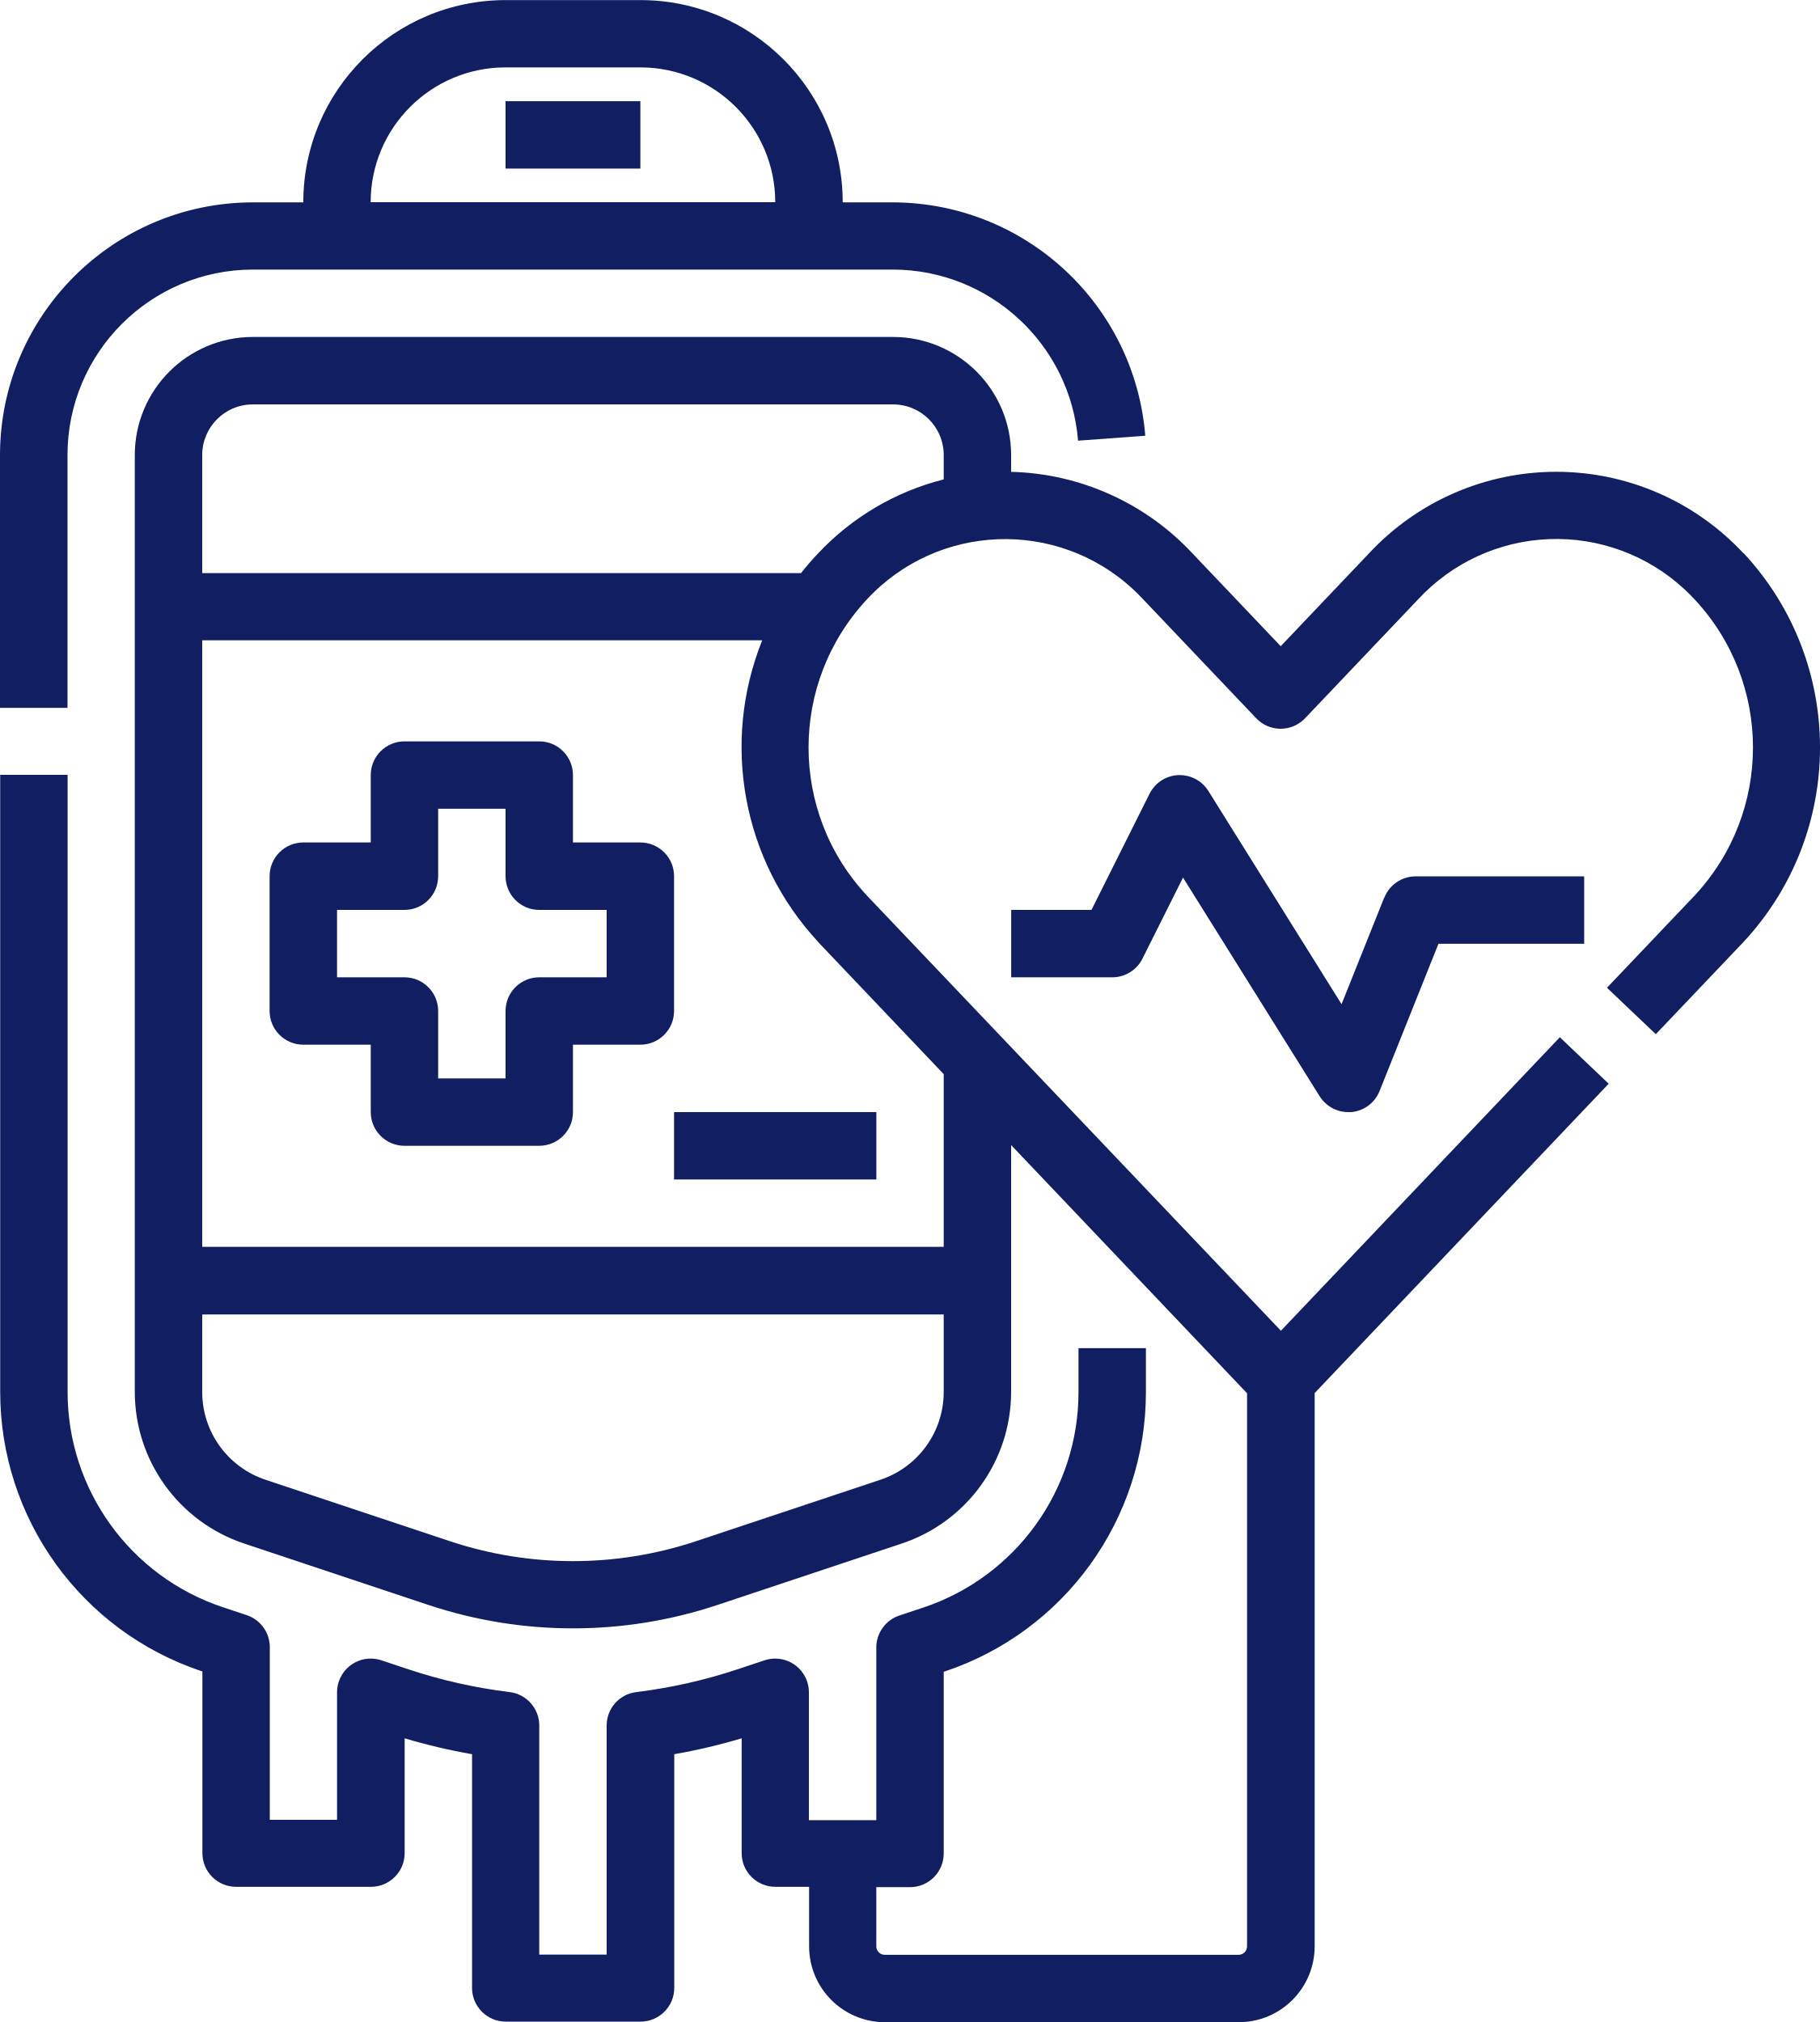
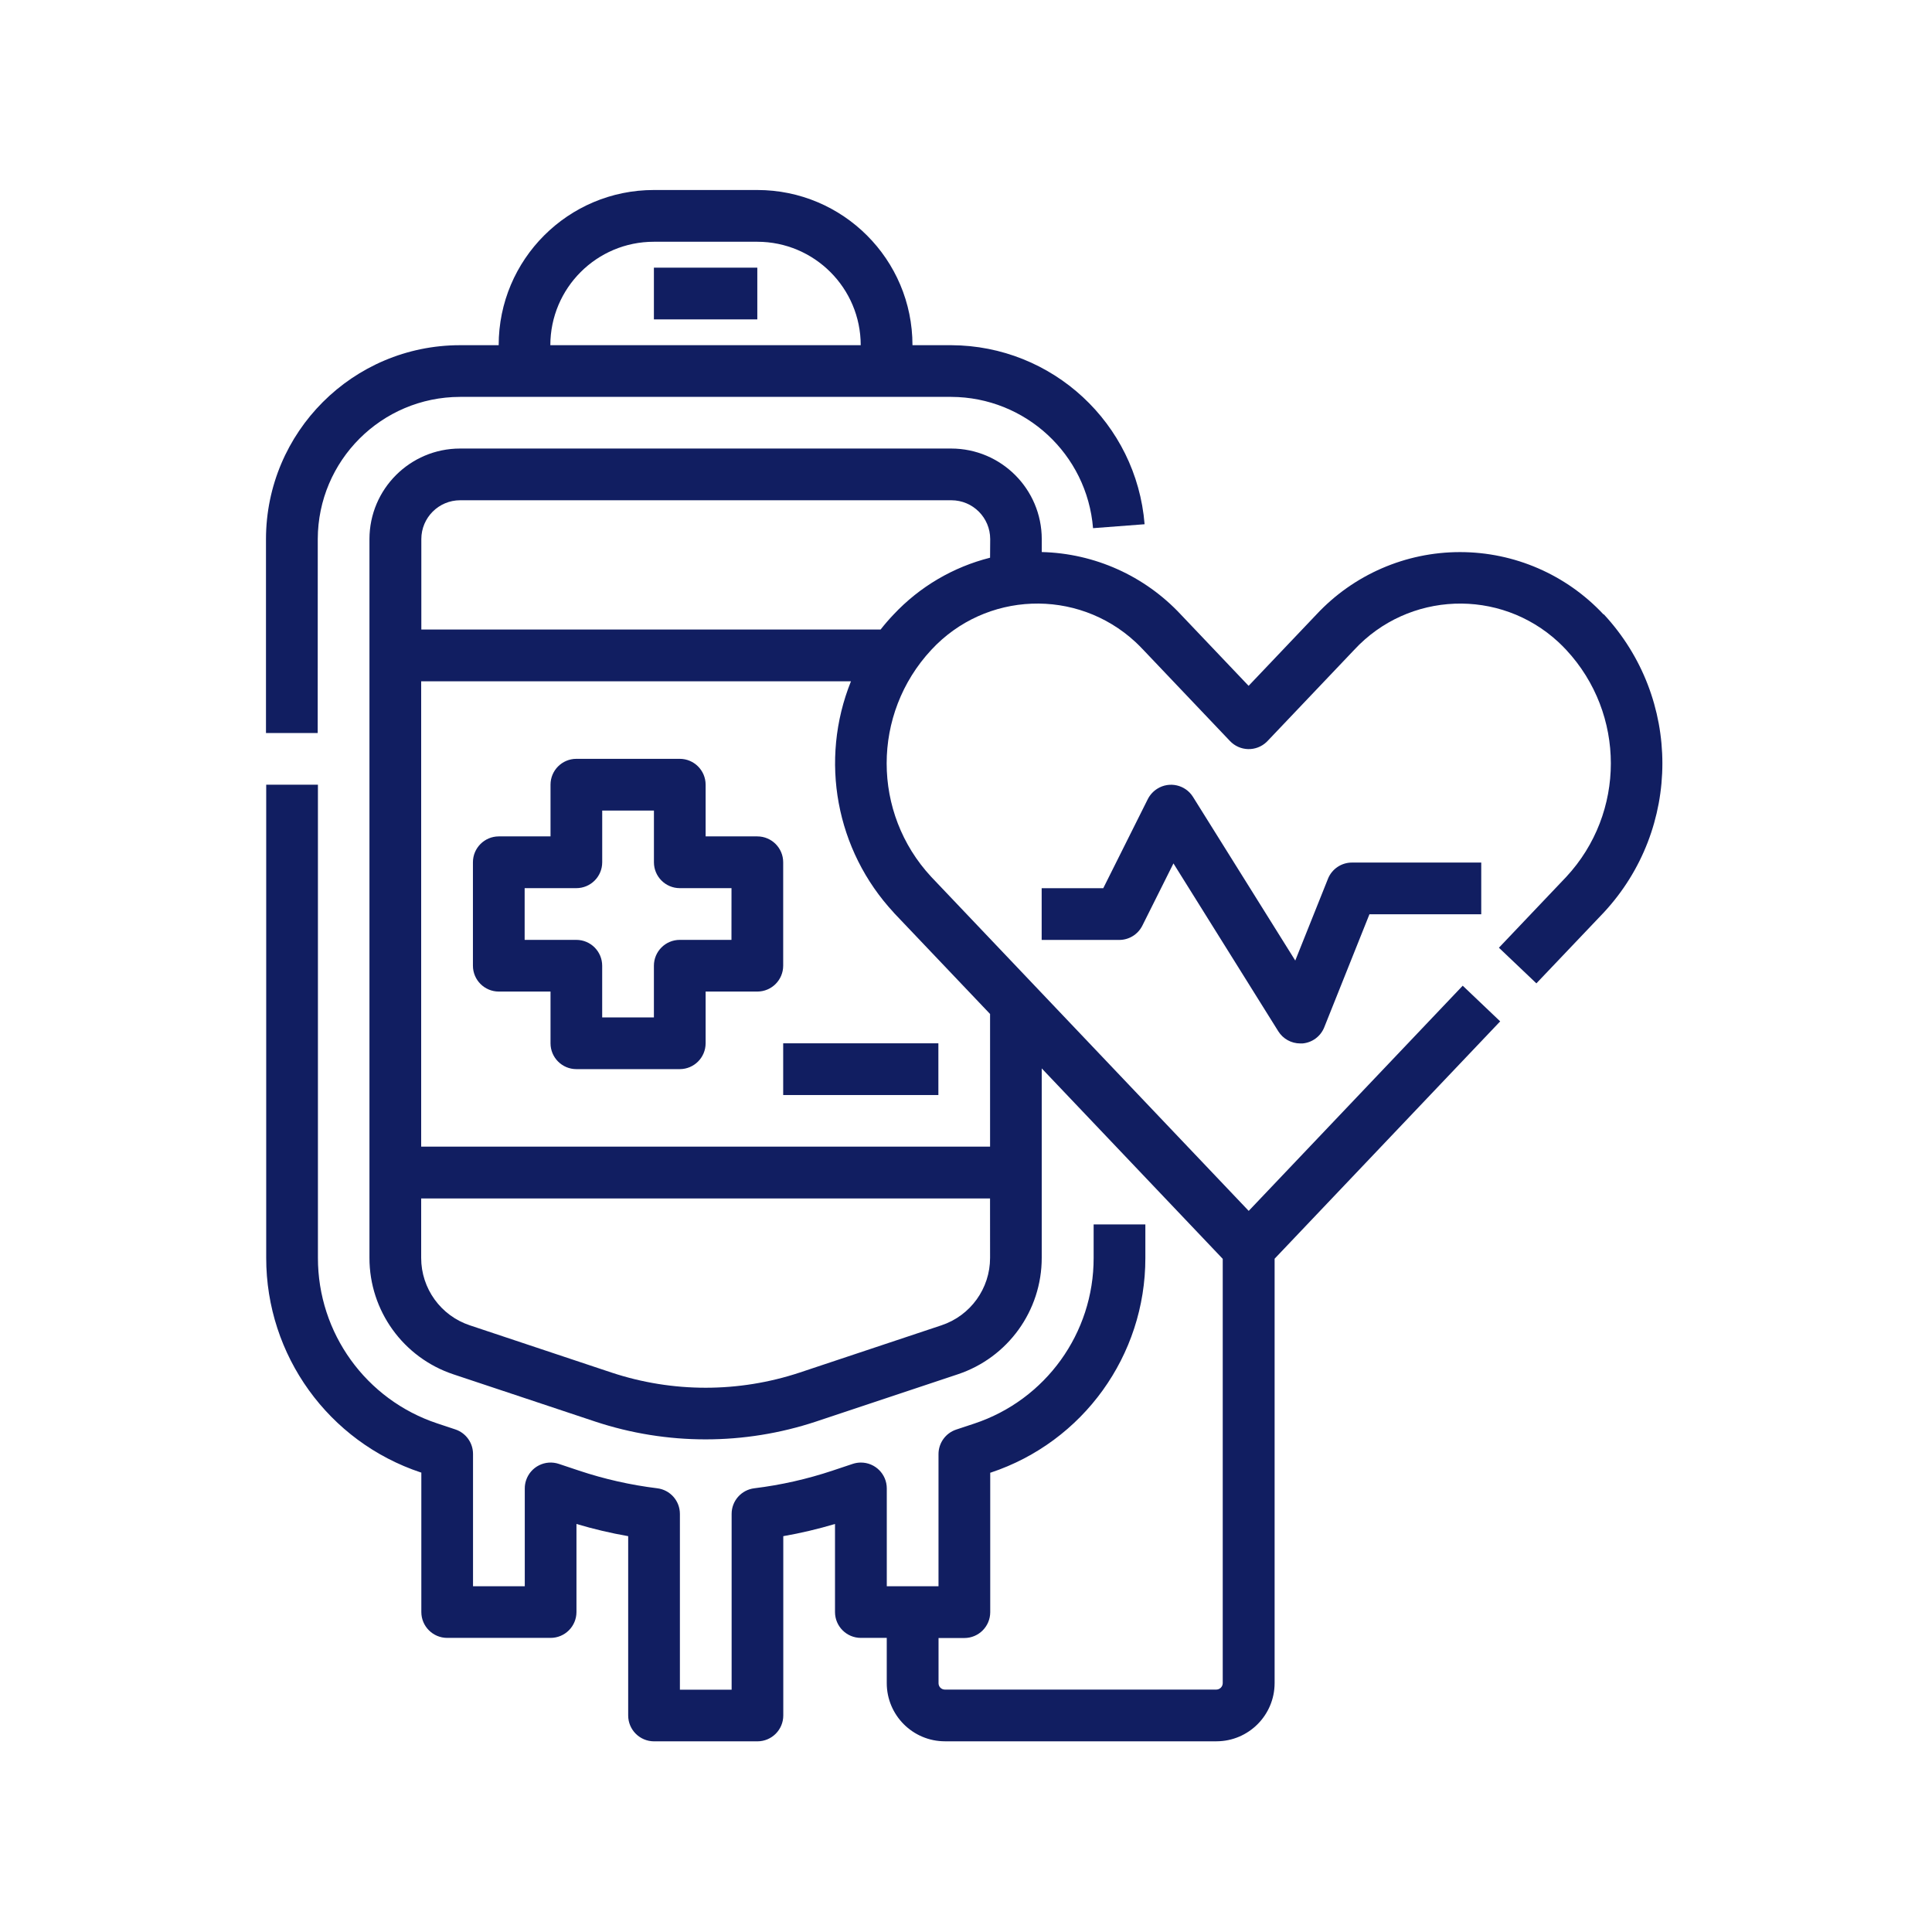
- <svg xmlns="http://www.w3.org/2000/svg" width="36.881" height="40.984" viewBox="0 0 36.881 40.984">
-   <g id="Grupo_25848" data-name="Grupo 25848" transform="translate(-399.332 -172.449)">
-     <path id="Trazado_54301" data-name="Trazado 54301" d="M400.7,181.67a3.761,3.761,0,0,1,3.757-3.757h12.978a3.772,3.772,0,0,1,3.746,3.468l1.362-.1a5.144,5.144,0,0,0-5.108-4.73h-1.024a4.1,4.1,0,0,0-4.1-4.1h-2.732a4.1,4.1,0,0,0-4.1,4.1h-1.024a5.129,5.129,0,0,0-5.123,5.123v5.123H400.7Zm8.88-7.855h2.732a2.734,2.734,0,0,1,2.732,2.732h-8.2A2.734,2.734,0,0,1,409.578,173.815Z" fill="#111e61" />
-     <path id="Trazado_54302" data-name="Trazado 54302" d="M409.578,174.5h2.732v1.366h-2.732Z" fill="#111e61" />
-     <path id="Trazado_54303" data-name="Trazado 54303" d="M412.993,190.209a.683.683,0,0,0-.683-.684h-1.366v-1.366a.683.683,0,0,0-.683-.683h-2.732a.683.683,0,0,0-.683.683v1.366h-1.367a.683.683,0,0,0-.683.684v2.732a.683.683,0,0,0,.683.683h1.367v1.366a.683.683,0,0,0,.683.683h2.732a.683.683,0,0,0,.683-.683v-1.366h1.366a.683.683,0,0,0,.683-.683Zm-1.366,2.049h-1.366a.683.683,0,0,0-.683.683v1.366h-1.366v-1.366a.683.683,0,0,0-.683-.683h-1.366v-1.366h1.366a.683.683,0,0,0,.683-.683v-1.367h1.366v1.367a.683.683,0,0,0,.683.683h1.366Z" fill="#111e61" />
-     <path id="Trazado_54304" data-name="Trazado 54304" d="M412.993,194.99h4.1v1.366h-4.1Z" fill="#111e61" />
-     <path id="Trazado_54305" data-name="Trazado 54305" d="M434.664,183.661a5.183,5.183,0,0,0-7.583,0l-1.793,1.886-1.793-1.886a5.2,5.2,0,0,0-3.671-1.648v-.343a2.394,2.394,0,0,0-2.391-2.391H404.455a2.394,2.394,0,0,0-2.391,2.391v18.988a3.241,3.241,0,0,0,2.219,3.078l3.745,1.248a9.276,9.276,0,0,0,5.832,0l3.745-1.248a3.241,3.241,0,0,0,2.219-3.078v-5l4.782,5.031V211.9a.172.172,0,0,1-.171.171h-7.173a.171.171,0,0,1-.17-.171V210.7h.683a.683.683,0,0,0,.683-.683v-3.686l.012,0a5.968,5.968,0,0,0,4.086-5.67v-.886H421.19v.886a4.605,4.605,0,0,1-3.152,4.374l-.479.159a.683.683,0,0,0-.467.648v3.5h-1.366V206.75a.683.683,0,0,0-.684-.683.693.693,0,0,0-.216.035l-.534.178a10.588,10.588,0,0,1-2.065.466.682.682,0,0,0-.6.678v4.643h-1.366v-4.643a.682.682,0,0,0-.6-.678,10.588,10.588,0,0,1-2.065-.466l-.534-.178a.683.683,0,0,0-.864.432.665.665,0,0,0-.035.216v2.585H404.8v-3.5a.683.683,0,0,0-.467-.648l-.478-.159a4.6,4.6,0,0,1-3.153-4.374v-12.5h-1.366v12.5a5.969,5.969,0,0,0,4.087,5.67l.011,0v3.686a.683.683,0,0,0,.683.683h2.733a.683.683,0,0,0,.683-.683h0v-2.327a12.04,12.04,0,0,0,1.366.322v4.737a.683.683,0,0,0,.683.683h2.732a.683.683,0,0,0,.683-.683v-4.737a11.991,11.991,0,0,0,1.366-.322v2.327a.683.683,0,0,0,.683.683h.684V211.9a1.538,1.538,0,0,0,1.536,1.537h7.173a1.539,1.539,0,0,0,1.537-1.537V200.685l5.959-6.27-.99-.942-5.653,5.949L416.9,190.6a4.4,4.4,0,0,1,0-6,3.818,3.818,0,0,1,5.395-.208c.072.067.141.136.208.208l2.288,2.407a.683.683,0,0,0,.966.025l.025-.025,2.288-2.407a3.818,3.818,0,0,1,5.4-.208c.072.067.141.136.208.208a4.4,4.4,0,0,1,0,6L431.9,192.47l.99.941,1.78-1.872a5.786,5.786,0,0,0,0-7.878Zm-16.206,17a1.876,1.876,0,0,1-1.285,1.782l-3.745,1.248a7.9,7.9,0,0,1-4.968,0l-3.745-1.248a1.876,1.876,0,0,1-1.285-1.782v-1.569h15.028Zm-2.546-9.119,2.546,2.679v3.5H403.43V185.427h11.35a5.8,5.8,0,0,0,1.132,6.112Zm2.546-9.376a5.252,5.252,0,0,0-2.546,1.5q-.184.193-.346.4H403.43V181.67a1.026,1.026,0,0,1,1.025-1.024h12.978a1.026,1.026,0,0,1,1.025,1.024Z" fill="#111e61" />
-     <path id="Trazado_54306" data-name="Trazado 54306" d="M427.387,190.638l-.866,2.165-2.7-4.323a.684.684,0,0,0-.942-.217.7.7,0,0,0-.249.274l-1.177,2.355h-1.627v1.366h2.049a.683.683,0,0,0,.611-.378l.822-1.643,2.769,4.432a.683.683,0,0,0,.58.321l.061,0a.681.681,0,0,0,.573-.426l1.194-2.986h2.953v-1.366h-3.415a.683.683,0,0,0-.634.429Z" fill="#111e61" />
+ <svg xmlns="http://www.w3.org/2000/svg" width="61" height="61" viewBox="0 0 61 61">
+   <g id="Grupo_25921" data-name="Grupo 25921" transform="translate(-2112 -4220)">
+     <rect id="Rectángulo_5210" data-name="Rectángulo 5210" width="61" height="61" transform="translate(2112 4220)" fill="none" />
+     <rect id="Rectángulo_5211" data-name="Rectángulo 5211" width="49" height="49" transform="translate(2118 4226)" fill="none" />
+     <g id="Grupo_25914" data-name="Grupo 25914" transform="translate(1721.068 4053.551)">
+       <path id="Trazado_54301" data-name="Trazado 54301" d="M400.965,183.47a4.5,4.5,0,0,1,4.49-4.49h15.511a4.509,4.509,0,0,1,4.477,4.145l1.628-.124a6.148,6.148,0,0,0-6.105-5.653h-1.224a4.9,4.9,0,0,0-4.9-4.9h-3.265a4.9,4.9,0,0,0-4.9,4.9h-1.224a6.13,6.13,0,0,0-6.123,6.123v6.123h1.633Zm10.613-9.388h3.265a3.268,3.268,0,0,1,3.265,3.265h-9.8A3.268,3.268,0,0,1,411.578,174.082Z" transform="translate(0 0)" fill="#111e61" />
+       <path id="Trazado_54302" data-name="Trazado 54302" d="M409.578,174.5h3.265v1.633h-3.265Z" transform="translate(2 0.4)" fill="#111e61" />
+       <path id="Trazado_54303" data-name="Trazado 54303" d="M414.593,190.742a.817.817,0,0,0-.816-.818h-1.633v-1.633a.817.817,0,0,0-.816-.816h-3.265a.816.816,0,0,0-.816.816v1.633h-1.634a.817.817,0,0,0-.816.818v3.265a.817.817,0,0,0,.816.816h1.634v1.633a.816.816,0,0,0,.816.816h3.265a.817.817,0,0,0,.816-.816v-1.633h1.633a.817.817,0,0,0,.816-.816Zm-1.633,2.449h-1.633a.817.817,0,0,0-.816.816v1.633h-1.633v-1.633a.817.817,0,0,0-.816-.816H406.43v-1.633h1.633a.817.817,0,0,0,.816-.816v-1.634h1.633v1.634a.817.817,0,0,0,.816.816h1.633Z" transform="translate(1.067 2.933)" fill="#111e61" />
+       <path id="Trazado_54304" data-name="Trazado 54304" d="M412.993,194.99h4.9v1.633h-4.9Z" transform="translate(2.667 4.4)" fill="#111e61" />
+       <path id="Trazado_54305" data-name="Trazado 54305" d="M441.561,184.516a6.2,6.2,0,0,0-9.063,0l-2.143,2.254-2.143-2.254a6.212,6.212,0,0,0-4.388-1.97v-.41a2.862,2.862,0,0,0-2.858-2.858H405.455a2.862,2.862,0,0,0-2.858,2.858v22.694a3.874,3.874,0,0,0,2.652,3.679L409.725,210a11.087,11.087,0,0,0,6.97,0l4.476-1.492a3.874,3.874,0,0,0,2.652-3.679v-5.98l5.715,6.013v13.4a.205.205,0,0,1-.2.2h-8.573a.2.2,0,0,1-.2-.2v-1.428h.816a.817.817,0,0,0,.816-.816v-4.406l.014,0a7.133,7.133,0,0,0,4.884-6.777v-1.059h-1.633v1.059a5.5,5.5,0,0,1-3.767,5.228l-.573.19a.816.816,0,0,0-.558.774V215.2h-1.633v-3.09a.817.817,0,0,0-.818-.816.827.827,0,0,0-.258.042l-.638.213a12.655,12.655,0,0,1-2.468.557.815.815,0,0,0-.717.81v5.549h-1.633v-5.549a.815.815,0,0,0-.717-.81,12.655,12.655,0,0,1-2.468-.557l-.638-.213a.816.816,0,0,0-1.033.516.8.8,0,0,0-.042.258v3.09h-1.634v-4.178a.816.816,0,0,0-.558-.774l-.571-.19a5.5,5.5,0,0,1-3.768-5.228V189.892h-1.633v14.939a7.134,7.134,0,0,0,4.885,6.777l.013,0v4.406a.817.817,0,0,0,.816.816h3.266a.817.817,0,0,0,.816-.816h0v-2.781a14.392,14.392,0,0,0,1.633.385v5.662a.817.817,0,0,0,.816.816h3.265a.817.817,0,0,0,.816-.816v-5.662a14.334,14.334,0,0,0,1.633-.385v2.781a.817.817,0,0,0,.816.816h.818v1.428a1.838,1.838,0,0,0,1.836,1.837h8.573a1.839,1.839,0,0,0,1.837-1.837v-13.4l7.122-7.494-1.183-1.126-6.757,7.11-10.023-10.546a5.263,5.263,0,0,1,0-7.166,4.563,4.563,0,0,1,6.448-.249c.086.08.168.163.249.249l2.735,2.877a.816.816,0,0,0,1.155.03l.03-.03,2.735-2.877a4.564,4.564,0,0,1,6.448-.249c.086.08.169.163.249.249a5.263,5.263,0,0,1,0,7.166l-2.126,2.237,1.183,1.125,2.128-2.237a6.915,6.915,0,0,0,0-9.416Zm-19.369,20.315a2.242,2.242,0,0,1-1.536,2.13l-4.476,1.492a9.446,9.446,0,0,1-5.938,0l-4.476-1.492a2.242,2.242,0,0,1-1.536-2.13v-1.875h17.961Zm-3.043-10.9,3.043,3.2v4.188H404.23V186.627H417.8a6.927,6.927,0,0,0,1.353,7.305Zm3.043-11.206a6.277,6.277,0,0,0-3.043,1.79q-.22.231-.414.478h-14.5v-2.858a1.226,1.226,0,0,1,1.225-1.224h15.511a1.226,1.226,0,0,1,1.225,1.224Z" transform="translate(0 1.333)" fill="#111e61" />
+       <path id="Trazado_54306" data-name="Trazado 54306" d="M428.863,191.122l-1.035,2.588-3.229-5.167a.817.817,0,0,0-1.126-.259.835.835,0,0,0-.3.327l-1.407,2.815h-1.945v1.633h2.449a.816.816,0,0,0,.73-.452l.982-1.964,3.31,5.3a.817.817,0,0,0,.693.384c.024,0,.048,0,.073,0a.814.814,0,0,0,.685-.509l1.427-3.569H433.7v-1.633h-4.082a.816.816,0,0,0-.758.513Z" transform="translate(4 3.067)" fill="#111e61" />
+     </g>
  </g>
</svg>
